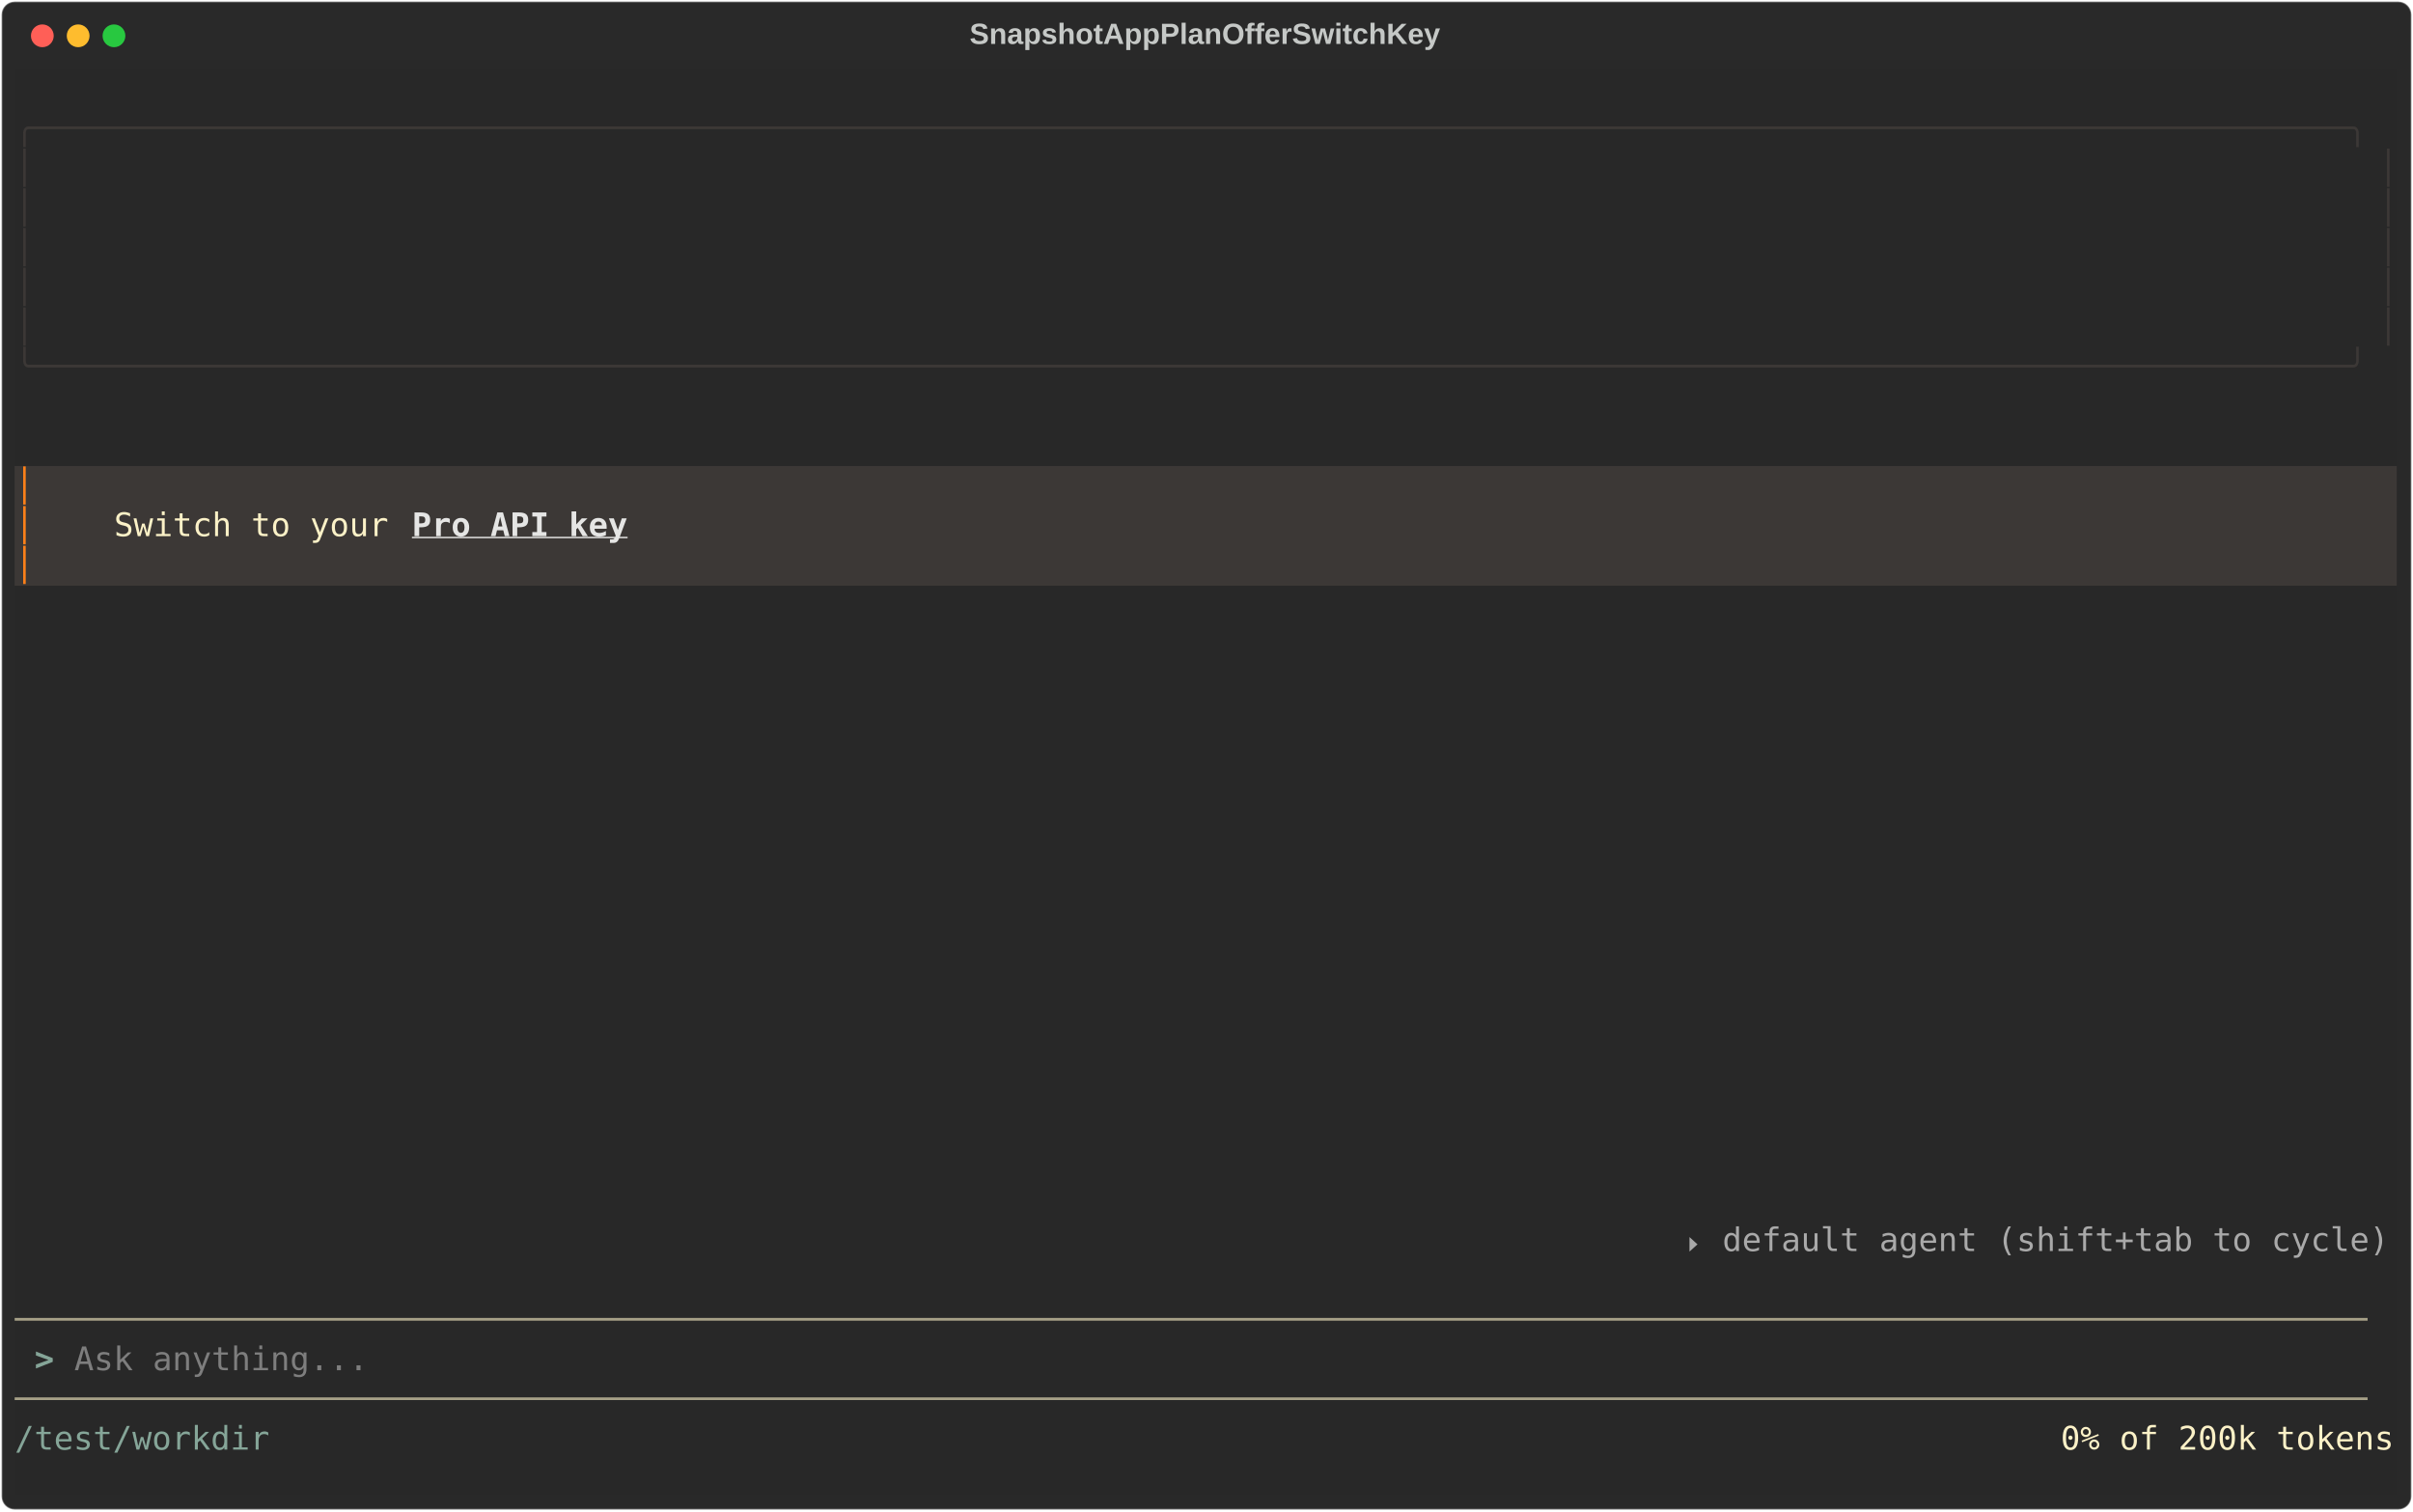
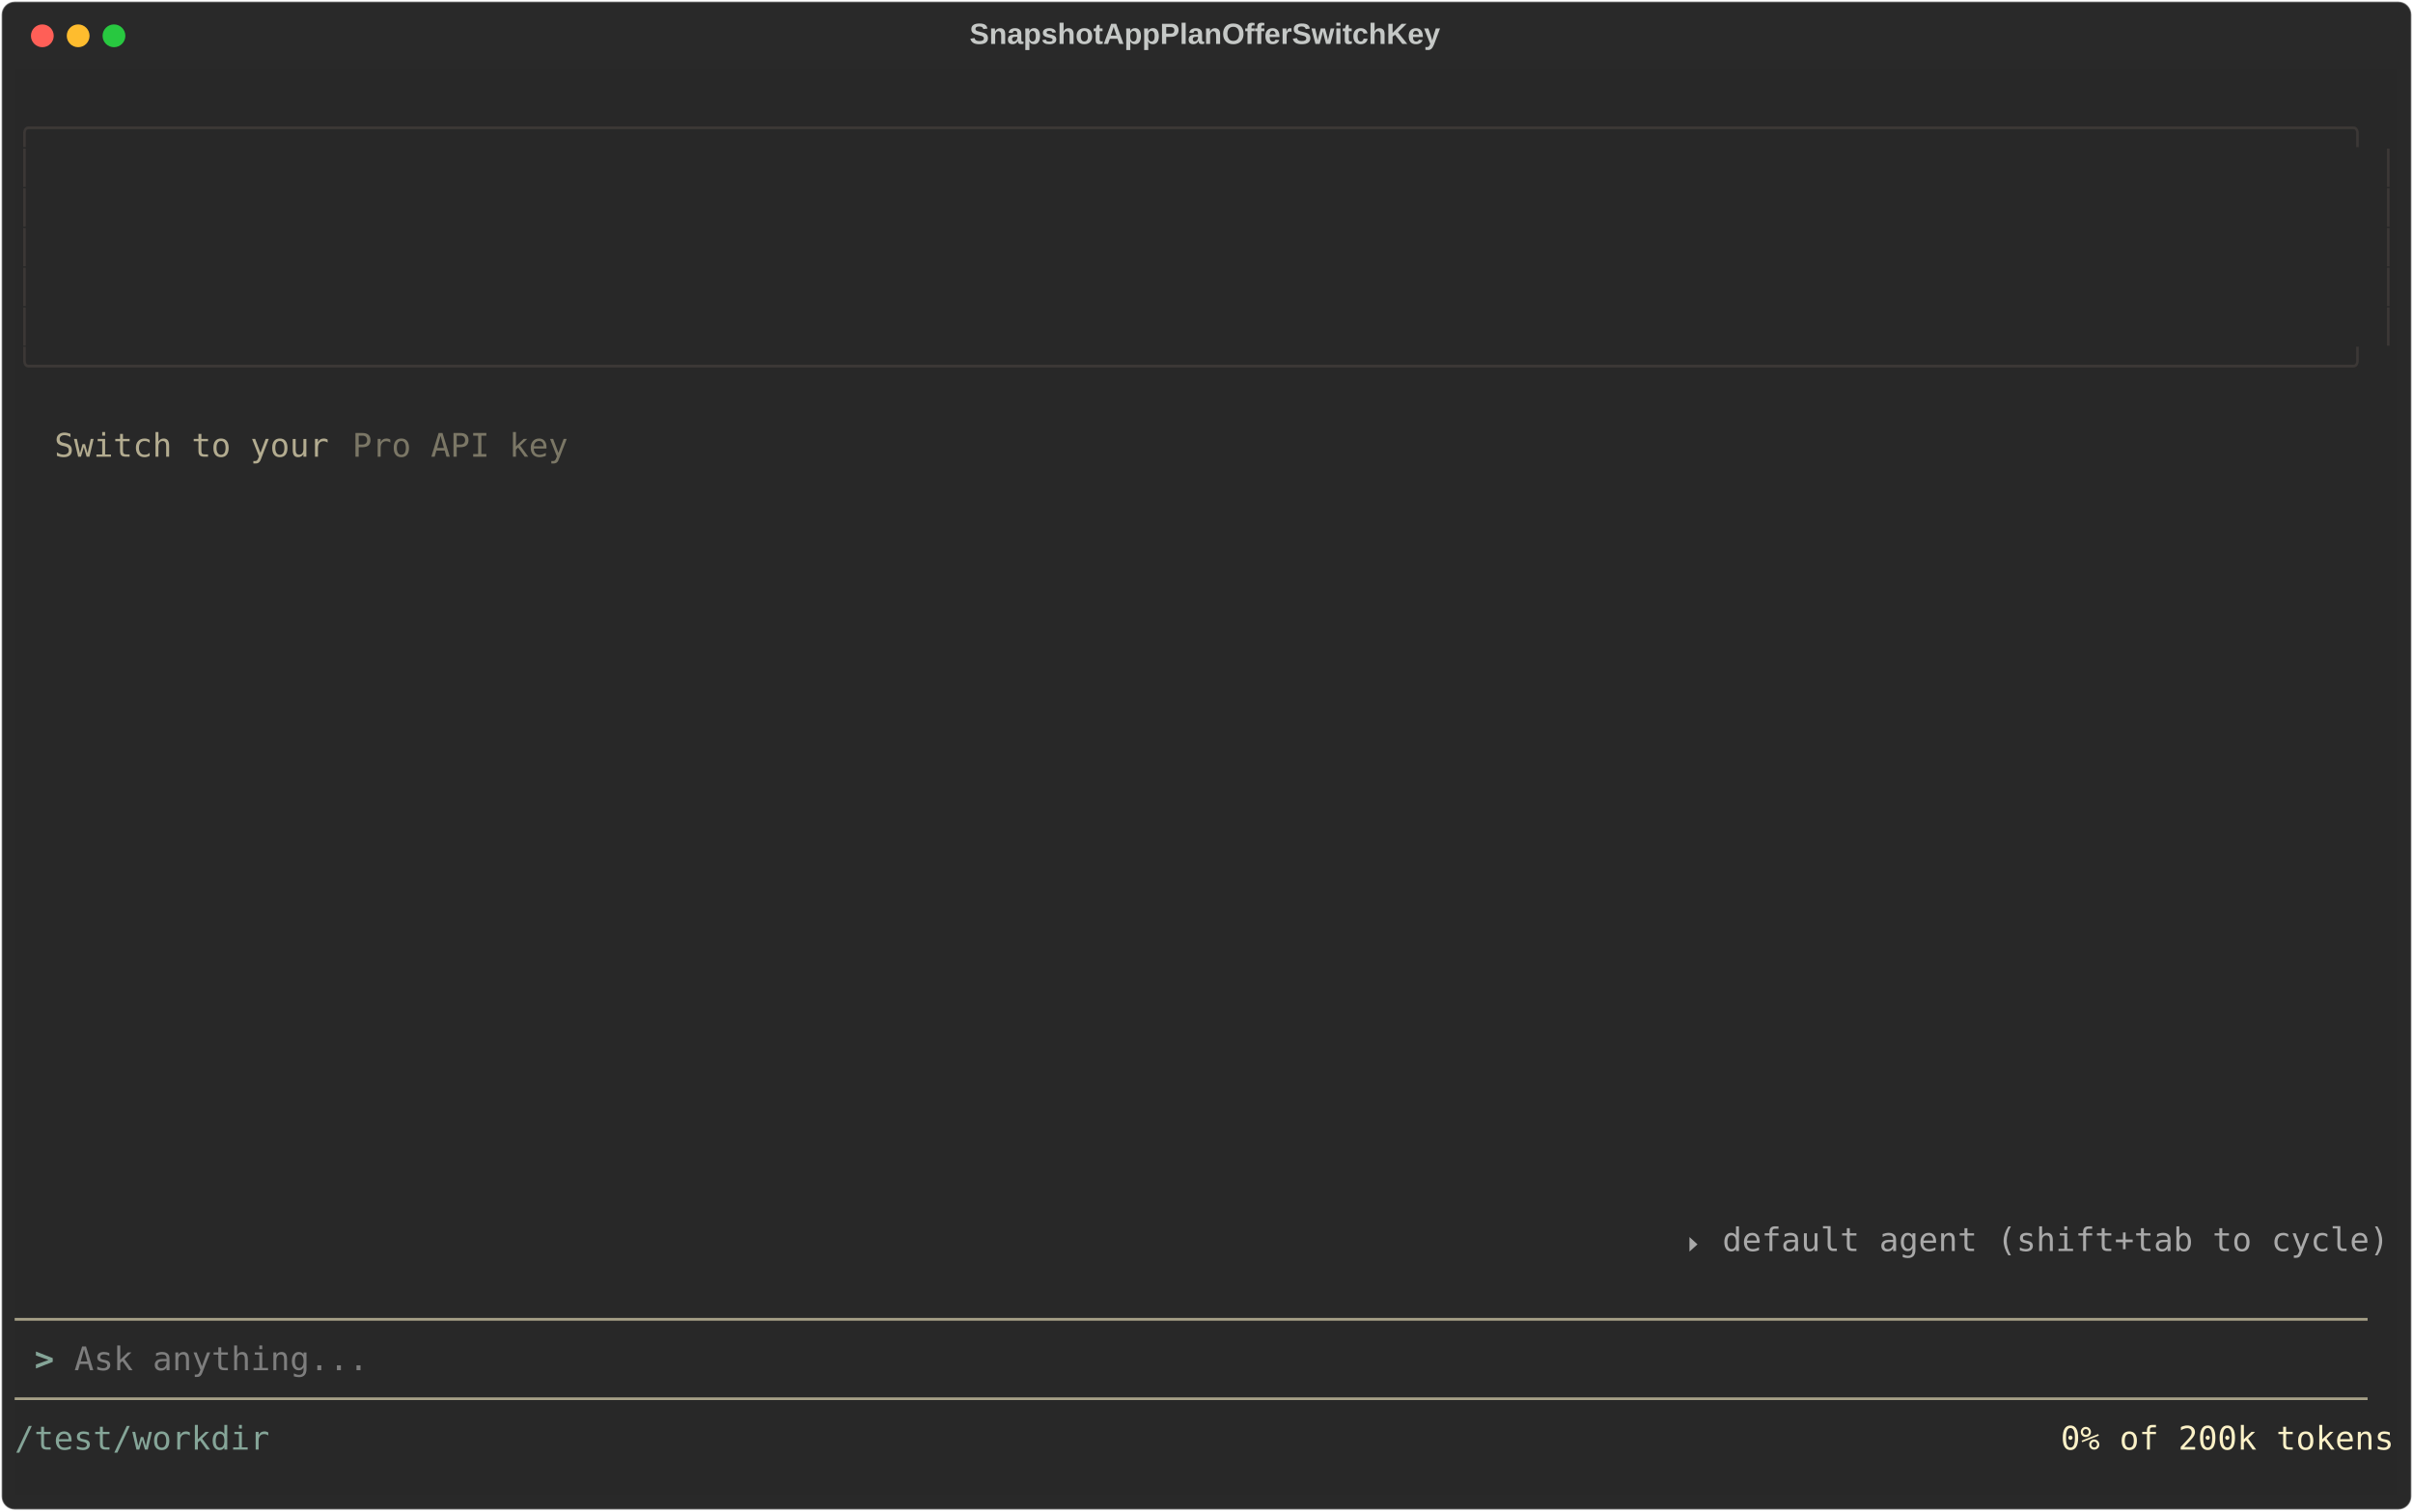
<svg xmlns="http://www.w3.org/2000/svg" class="rich-terminal" viewBox="0 0 1482 928.4">
  <style>

    @font-face {
        font-family: "Fira Code";
        src: local("FiraCode-Regular"),
                url("https://cdnjs.cloudflare.com/ajax/libs/firacode/6.2.0/woff2/FiraCode-Regular.woff2") format("woff2"),
                url("https://cdnjs.cloudflare.com/ajax/libs/firacode/6.2.0/woff/FiraCode-Regular.woff") format("woff");
        font-style: normal;
        font-weight: 400;
    }
    @font-face {
        font-family: "Fira Code";
        src: local("FiraCode-Bold"),
                url("https://cdnjs.cloudflare.com/ajax/libs/firacode/6.2.0/woff2/FiraCode-Bold.woff2") format("woff2"),
                url("https://cdnjs.cloudflare.com/ajax/libs/firacode/6.2.0/woff/FiraCode-Bold.woff") format("woff");
        font-style: bold;
        font-weight: 700;
    }

    .terminal-matrix {
        font-family: Fira Code, monospace;
        font-size: 20px;
        line-height: 24.4px;
        font-variant-east-asian: full-width;
    }

    .terminal-title {
        font-size: 18px;
        font-weight: bold;
        font-family: arial;
    }

    .terminal-r1 { fill: #c5c8c6 }
.terminal-r2 { fill: #3c3836 }
.terminal-r3 { fill: #fbf1c7 }
- .terminal-r4 { fill: #fd8019 }
- .terminal-r5 { fill: #e5e5e4;font-weight: bold;text-decoration: underline; }
+ .terminal-r4 { fill: #b3ac90 }
+ .terminal-r5 { fill: #7b7766 }
.terminal-r6 { fill: #a9a9a9 }
.terminal-r7 { fill: #a6a087 }
.terminal-r8 { fill: #85a598;font-weight: bold }
.terminal-r9 { fill: #7e7e7e }
.terminal-r10 { fill: #85a598 }
    </style>
  <defs>
    <clipPath id="terminal-clip-terminal">
      <rect x="0" y="0" width="1463.0" height="877.4" />
    </clipPath>
    <clipPath id="terminal-line-0">
      <rect x="0" y="1.5" width="1464" height="24.65" />
    </clipPath>
    <clipPath id="terminal-line-1">
      <rect x="0" y="25.9" width="1464" height="24.65" />
    </clipPath>
    <clipPath id="terminal-line-2">
      <rect x="0" y="50.3" width="1464" height="24.65" />
    </clipPath>
    <clipPath id="terminal-line-3">
      <rect x="0" y="74.7" width="1464" height="24.65" />
    </clipPath>
    <clipPath id="terminal-line-4">
      <rect x="0" y="99.1" width="1464" height="24.65" />
    </clipPath>
    <clipPath id="terminal-line-5">
      <rect x="0" y="123.5" width="1464" height="24.65" />
    </clipPath>
    <clipPath id="terminal-line-6">
      <rect x="0" y="147.9" width="1464" height="24.65" />
    </clipPath>
    <clipPath id="terminal-line-7">
      <rect x="0" y="172.3" width="1464" height="24.65" />
    </clipPath>
    <clipPath id="terminal-line-8">
      <rect x="0" y="196.7" width="1464" height="24.65" />
    </clipPath>
    <clipPath id="terminal-line-9">
      <rect x="0" y="221.1" width="1464" height="24.65" />
    </clipPath>
    <clipPath id="terminal-line-10">
      <rect x="0" y="245.5" width="1464" height="24.65" />
    </clipPath>
    <clipPath id="terminal-line-11">
      <rect x="0" y="269.9" width="1464" height="24.65" />
    </clipPath>
    <clipPath id="terminal-line-12">
      <rect x="0" y="294.3" width="1464" height="24.65" />
    </clipPath>
    <clipPath id="terminal-line-13">
      <rect x="0" y="318.7" width="1464" height="24.65" />
    </clipPath>
    <clipPath id="terminal-line-14">
      <rect x="0" y="343.1" width="1464" height="24.65" />
    </clipPath>
    <clipPath id="terminal-line-15">
      <rect x="0" y="367.5" width="1464" height="24.65" />
    </clipPath>
    <clipPath id="terminal-line-16">
      <rect x="0" y="391.9" width="1464" height="24.65" />
    </clipPath>
    <clipPath id="terminal-line-17">
      <rect x="0" y="416.3" width="1464" height="24.65" />
    </clipPath>
    <clipPath id="terminal-line-18">
      <rect x="0" y="440.7" width="1464" height="24.65" />
    </clipPath>
    <clipPath id="terminal-line-19">
      <rect x="0" y="465.1" width="1464" height="24.65" />
    </clipPath>
    <clipPath id="terminal-line-20">
      <rect x="0" y="489.5" width="1464" height="24.65" />
    </clipPath>
    <clipPath id="terminal-line-21">
      <rect x="0" y="513.9" width="1464" height="24.65" />
    </clipPath>
    <clipPath id="terminal-line-22">
      <rect x="0" y="538.3" width="1464" height="24.65" />
    </clipPath>
    <clipPath id="terminal-line-23">
      <rect x="0" y="562.7" width="1464" height="24.65" />
    </clipPath>
    <clipPath id="terminal-line-24">
      <rect x="0" y="587.1" width="1464" height="24.65" />
    </clipPath>
    <clipPath id="terminal-line-25">
      <rect x="0" y="611.5" width="1464" height="24.65" />
    </clipPath>
    <clipPath id="terminal-line-26">
      <rect x="0" y="635.9" width="1464" height="24.65" />
    </clipPath>
    <clipPath id="terminal-line-27">
      <rect x="0" y="660.3" width="1464" height="24.65" />
    </clipPath>
    <clipPath id="terminal-line-28">
      <rect x="0" y="684.7" width="1464" height="24.65" />
    </clipPath>
    <clipPath id="terminal-line-29">
      <rect x="0" y="709.1" width="1464" height="24.65" />
    </clipPath>
    <clipPath id="terminal-line-30">
      <rect x="0" y="733.5" width="1464" height="24.65" />
    </clipPath>
    <clipPath id="terminal-line-31">
      <rect x="0" y="757.9" width="1464" height="24.65" />
    </clipPath>
    <clipPath id="terminal-line-32">
      <rect x="0" y="782.3" width="1464" height="24.65" />
    </clipPath>
    <clipPath id="terminal-line-33">
      <rect x="0" y="806.7" width="1464" height="24.65" />
    </clipPath>
    <clipPath id="terminal-line-34">
      <rect x="0" y="831.1" width="1464" height="24.65" />
    </clipPath>
  </defs>
  <rect fill="#292929" stroke="rgba(255,255,255,0.35)" stroke-width="1" x="1" y="1" width="1480" height="926.4" rx="8" />
  <text class="terminal-title" fill="#c5c8c6" text-anchor="middle" x="740" y="27">SnapshotAppPlanOfferSwitchKey</text>
  <g transform="translate(26,22)">
    <circle cx="0" cy="0" r="7" fill="#ff5f57" />
    <circle cx="22" cy="0" r="7" fill="#febc2e" />
    <circle cx="44" cy="0" r="7" fill="#28c840" />
  </g>
  <g transform="translate(9, 41)" clip-path="url(#terminal-clip-terminal)">
    <rect fill="#282828" x="0" y="1.5" width="1464" height="24.65" shape-rendering="crispEdges" />
    <rect fill="#282828" x="0" y="25.9" width="1464" height="24.65" shape-rendering="crispEdges" />
    <rect fill="#282828" x="0" y="50.3" width="12.2" height="24.65" shape-rendering="crispEdges" />
    <rect fill="#282828" x="12.2" y="50.3" width="1439.6" height="24.65" shape-rendering="crispEdges" />
    <rect fill="#282828" x="1451.8" y="50.3" width="12.2" height="24.65" shape-rendering="crispEdges" />
    <rect fill="#282828" x="0" y="74.7" width="12.2" height="24.65" shape-rendering="crispEdges" />
    <rect fill="#282828" x="12.2" y="74.7" width="1439.6" height="24.65" shape-rendering="crispEdges" />
    <rect fill="#282828" x="1451.8" y="74.7" width="12.2" height="24.65" shape-rendering="crispEdges" />
    <rect fill="#282828" x="0" y="99.1" width="12.2" height="24.65" shape-rendering="crispEdges" />
    <rect fill="#282828" x="12.2" y="99.1" width="707.6" height="24.65" shape-rendering="crispEdges" />
    <rect fill="#282828" x="719.8" y="99.1" width="12.2" height="24.65" shape-rendering="crispEdges" />
    <rect fill="#282828" x="732" y="99.1" width="719.8" height="24.65" shape-rendering="crispEdges" />
    <rect fill="#282828" x="1451.8" y="99.1" width="12.2" height="24.65" shape-rendering="crispEdges" />
    <rect fill="#282828" x="0" y="123.5" width="12.2" height="24.65" shape-rendering="crispEdges" />
    <rect fill="#282828" x="12.2" y="123.5" width="1439.6" height="24.65" shape-rendering="crispEdges" />
    <rect fill="#282828" x="1451.8" y="123.5" width="12.2" height="24.65" shape-rendering="crispEdges" />
    <rect fill="#282828" x="0" y="147.9" width="12.2" height="24.65" shape-rendering="crispEdges" />
    <rect fill="#282828" x="12.2" y="147.9" width="1439.6" height="24.65" shape-rendering="crispEdges" />
    <rect fill="#282828" x="1451.8" y="147.9" width="12.2" height="24.65" shape-rendering="crispEdges" />
    <rect fill="#282828" x="0" y="172.3" width="1464" height="24.65" shape-rendering="crispEdges" />
    <rect fill="#282828" x="0" y="196.7" width="1464" height="24.65" shape-rendering="crispEdges" />
-     <rect fill="#282828" x="0" y="221.1" width="0" height="24.65" shape-rendering="crispEdges" />
-     <rect fill="#282828" x="0" y="221.1" width="1464" height="24.65" shape-rendering="crispEdges" />
-     <rect fill="#3c3836" x="0" y="245.5" width="12.2" height="24.65" shape-rendering="crispEdges" />
-     <rect fill="#3c3836" x="12.2" y="245.5" width="1451.8" height="24.65" shape-rendering="crispEdges" />
-     <rect fill="#3c3836" x="0" y="269.9" width="12.2" height="24.65" shape-rendering="crispEdges" />
-     <rect fill="#3c3836" x="12.2" y="269.9" width="48.8" height="24.65" shape-rendering="crispEdges" />
-     <rect fill="#3c3836" x="61" y="269.9" width="183" height="24.65" shape-rendering="crispEdges" />
-     <rect fill="#3c3836" x="244" y="269.9" width="134.2" height="24.65" shape-rendering="crispEdges" />
-     <rect fill="#3c3836" x="378.2" y="269.9" width="1085.8" height="24.65" shape-rendering="crispEdges" />
-     <rect fill="#3c3836" x="0" y="294.3" width="12.2" height="24.65" shape-rendering="crispEdges" />
-     <rect fill="#3c3836" x="12.2" y="294.3" width="1451.8" height="24.65" shape-rendering="crispEdges" />
+     <rect fill="#282828" x="0" y="221.1" width="24.4" height="24.65" shape-rendering="crispEdges" />
+     <rect fill="#282828" x="24.4" y="221.1" width="183" height="24.65" shape-rendering="crispEdges" />
+     <rect fill="#282828" x="207.4" y="221.1" width="134.2" height="24.65" shape-rendering="crispEdges" />
+     <rect fill="#282828" x="341.6" y="221.1" width="1122.4" height="24.65" shape-rendering="crispEdges" />
+     <rect fill="#282828" x="0" y="245.5" width="1464" height="24.65" shape-rendering="crispEdges" />
+     <rect fill="#282828" x="0" y="269.9" width="1464" height="24.65" shape-rendering="crispEdges" />
+     <rect fill="#282828" x="0" y="294.3" width="1464" height="24.65" shape-rendering="crispEdges" />
    <rect fill="#282828" x="0" y="318.7" width="1464" height="24.65" shape-rendering="crispEdges" />
    <rect fill="#282828" x="0" y="343.1" width="1464" height="24.65" shape-rendering="crispEdges" />
    <rect fill="#282828" x="0" y="367.5" width="1464" height="24.65" shape-rendering="crispEdges" />
    <rect fill="#282828" x="0" y="391.9" width="1464" height="24.65" shape-rendering="crispEdges" />
    <rect fill="#282828" x="0" y="416.3" width="1464" height="24.65" shape-rendering="crispEdges" />
    <rect fill="#282828" x="0" y="440.7" width="1464" height="24.65" shape-rendering="crispEdges" />
    <rect fill="#282828" x="0" y="465.1" width="1464" height="24.65" shape-rendering="crispEdges" />
    <rect fill="#282828" x="0" y="489.5" width="1464" height="24.65" shape-rendering="crispEdges" />
    <rect fill="#282828" x="0" y="513.9" width="1464" height="24.65" shape-rendering="crispEdges" />
    <rect fill="#282828" x="0" y="538.3" width="1464" height="24.65" shape-rendering="crispEdges" />
    <rect fill="#282828" x="0" y="562.7" width="1464" height="24.65" shape-rendering="crispEdges" />
    <rect fill="#282828" x="0" y="587.1" width="1464" height="24.65" shape-rendering="crispEdges" />
    <rect fill="#282828" x="0" y="611.5" width="1464" height="24.65" shape-rendering="crispEdges" />
    <rect fill="#282828" x="0" y="635.9" width="1464" height="24.65" shape-rendering="crispEdges" />
    <rect fill="#282828" x="0" y="660.3" width="1464" height="24.65" shape-rendering="crispEdges" />
    <rect fill="#282828" x="0" y="684.7" width="1464" height="24.65" shape-rendering="crispEdges" />
    <rect fill="#282828" x="0" y="709.1" width="0" height="24.65" shape-rendering="crispEdges" />
    <rect fill="#282828" x="0" y="709.1" width="1024.8" height="24.65" shape-rendering="crispEdges" />
    <rect fill="#282828" x="1024.8" y="709.1" width="439.2" height="24.65" shape-rendering="crispEdges" />
    <rect fill="#282828" x="0" y="733.5" width="0" height="24.65" shape-rendering="crispEdges" />
    <rect fill="#282828" x="0" y="733.5" width="1464" height="24.65" shape-rendering="crispEdges" />
    <rect fill="#282828" x="0" y="757.9" width="1464" height="24.65" shape-rendering="crispEdges" />
    <rect fill="#282828" x="0" y="782.3" width="12.2" height="24.65" shape-rendering="crispEdges" />
    <rect fill="#282828" x="12.2" y="782.3" width="12.2" height="24.65" shape-rendering="crispEdges" />
    <rect fill="#282828" x="24.4" y="782.3" width="12.2" height="24.65" shape-rendering="crispEdges" />
    <rect fill="#282828" x="36.6" y="782.3" width="183" height="24.65" shape-rendering="crispEdges" />
    <rect fill="#282828" x="219.6" y="782.3" width="1244.4" height="24.65" shape-rendering="crispEdges" />
    <rect fill="#282828" x="0" y="806.7" width="1464" height="24.65" shape-rendering="crispEdges" />
    <rect fill="#282828" x="0" y="831.1" width="158.6" height="24.65" shape-rendering="crispEdges" />
    <rect fill="#282828" x="158.6" y="831.1" width="0" height="24.65" shape-rendering="crispEdges" />
    <rect fill="#282828" x="158.6" y="831.1" width="1098" height="24.65" shape-rendering="crispEdges" />
    <rect fill="#282828" x="1256.6" y="831.1" width="207.4" height="24.65" shape-rendering="crispEdges" />
    <rect fill="#282828" x="0" y="855.5" width="1464" height="24.65" shape-rendering="crispEdges" />
    <g class="terminal-matrix">
      <text class="terminal-r1" x="1464" y="20" textLength="12.2" clip-path="url(#terminal-line-0)">
</text>
      <text class="terminal-r2" x="0" y="44.4" textLength="1464" clip-path="url(#terminal-line-1)">╭──────────────────────────────────────────────────────────────────────────────────────────────────────────────────────╮</text>
      <text class="terminal-r1" x="1464" y="44.4" textLength="12.2" clip-path="url(#terminal-line-1)">
</text>
      <text class="terminal-r2" x="0" y="68.8" textLength="12.2" clip-path="url(#terminal-line-2)">│</text>
      <text class="terminal-r2" x="1451.8" y="68.8" textLength="12.2" clip-path="url(#terminal-line-2)">│</text>
      <text class="terminal-r1" x="1464" y="68.8" textLength="12.2" clip-path="url(#terminal-line-2)">
</text>
      <text class="terminal-r2" x="0" y="93.2" textLength="12.2" clip-path="url(#terminal-line-3)">│</text>
      <text class="terminal-r2" x="1451.8" y="93.2" textLength="12.2" clip-path="url(#terminal-line-3)">│</text>
      <text class="terminal-r1" x="1464" y="93.2" textLength="12.2" clip-path="url(#terminal-line-3)">
</text>
      <text class="terminal-r2" x="0" y="117.6" textLength="12.2" clip-path="url(#terminal-line-4)">│</text>
      <text class="terminal-r2" x="1451.8" y="117.6" textLength="12.2" clip-path="url(#terminal-line-4)">│</text>
      <text class="terminal-r1" x="1464" y="117.6" textLength="12.2" clip-path="url(#terminal-line-4)">
</text>
      <text class="terminal-r2" x="0" y="142" textLength="12.2" clip-path="url(#terminal-line-5)">│</text>
      <text class="terminal-r2" x="1451.8" y="142" textLength="12.2" clip-path="url(#terminal-line-5)">│</text>
      <text class="terminal-r1" x="1464" y="142" textLength="12.2" clip-path="url(#terminal-line-5)">
</text>
      <text class="terminal-r2" x="0" y="166.4" textLength="12.2" clip-path="url(#terminal-line-6)">│</text>
      <text class="terminal-r2" x="1451.8" y="166.4" textLength="12.2" clip-path="url(#terminal-line-6)">│</text>
      <text class="terminal-r1" x="1464" y="166.4" textLength="12.2" clip-path="url(#terminal-line-6)">
</text>
      <text class="terminal-r2" x="0" y="190.8" textLength="1464" clip-path="url(#terminal-line-7)">╰──────────────────────────────────────────────────────────────────────────────────────────────────────────────────────╯</text>
      <text class="terminal-r1" x="1464" y="190.8" textLength="12.2" clip-path="url(#terminal-line-7)">
</text>
      <text class="terminal-r1" x="1464" y="215.2" textLength="12.2" clip-path="url(#terminal-line-8)">
</text>
+       <text class="terminal-r4" x="24.4" y="239.6" textLength="183" clip-path="url(#terminal-line-9)">Switch to your </text>
+       <text class="terminal-r5" x="207.4" y="239.6" textLength="134.2" clip-path="url(#terminal-line-9)">Pro API key</text>
      <text class="terminal-r1" x="1464" y="239.6" textLength="12.2" clip-path="url(#terminal-line-9)">
</text>
-       <text class="terminal-r4" x="0" y="264" textLength="12.2" clip-path="url(#terminal-line-10)">│</text>
      <text class="terminal-r1" x="1464" y="264" textLength="12.2" clip-path="url(#terminal-line-10)">
</text>
-       <text class="terminal-r4" x="0" y="288.4" textLength="12.2" clip-path="url(#terminal-line-11)">│</text>
-       <text class="terminal-r3" x="61" y="288.4" textLength="183" clip-path="url(#terminal-line-11)">Switch to your </text>
-       <text class="terminal-r5" x="244" y="288.4" textLength="134.2" clip-path="url(#terminal-line-11)">Pro API key</text>
      <text class="terminal-r1" x="1464" y="288.4" textLength="12.2" clip-path="url(#terminal-line-11)">
</text>
-       <text class="terminal-r4" x="0" y="312.8" textLength="12.2" clip-path="url(#terminal-line-12)">│</text>
      <text class="terminal-r1" x="1464" y="312.8" textLength="12.2" clip-path="url(#terminal-line-12)">
</text>
      <text class="terminal-r1" x="1464" y="337.2" textLength="12.2" clip-path="url(#terminal-line-13)">
</text>
      <text class="terminal-r1" x="1464" y="361.6" textLength="12.2" clip-path="url(#terminal-line-14)">
</text>
      <text class="terminal-r1" x="1464" y="386" textLength="12.2" clip-path="url(#terminal-line-15)">
</text>
      <text class="terminal-r1" x="1464" y="410.4" textLength="12.2" clip-path="url(#terminal-line-16)">
</text>
      <text class="terminal-r1" x="1464" y="434.8" textLength="12.2" clip-path="url(#terminal-line-17)">
</text>
      <text class="terminal-r1" x="1464" y="459.2" textLength="12.2" clip-path="url(#terminal-line-18)">
</text>
      <text class="terminal-r1" x="1464" y="483.6" textLength="12.2" clip-path="url(#terminal-line-19)">
</text>
      <text class="terminal-r1" x="1464" y="508" textLength="12.2" clip-path="url(#terminal-line-20)">
</text>
      <text class="terminal-r1" x="1464" y="532.4" textLength="12.2" clip-path="url(#terminal-line-21)">
</text>
      <text class="terminal-r1" x="1464" y="556.8" textLength="12.2" clip-path="url(#terminal-line-22)">
</text>
      <text class="terminal-r1" x="1464" y="581.2" textLength="12.2" clip-path="url(#terminal-line-23)">
</text>
      <text class="terminal-r1" x="1464" y="605.6" textLength="12.2" clip-path="url(#terminal-line-24)">
</text>
      <text class="terminal-r1" x="1464" y="630" textLength="12.2" clip-path="url(#terminal-line-25)">
</text>
      <text class="terminal-r1" x="1464" y="654.4" textLength="12.2" clip-path="url(#terminal-line-26)">
</text>
      <text class="terminal-r1" x="1464" y="678.8" textLength="12.2" clip-path="url(#terminal-line-27)">
</text>
      <text class="terminal-r1" x="1464" y="703.2" textLength="12.2" clip-path="url(#terminal-line-28)">
</text>
      <text class="terminal-r6" x="1024.8" y="727.6" textLength="439.2" clip-path="url(#terminal-line-29)">⏵ default agent (shift+tab to cycle)</text>
      <text class="terminal-r1" x="1464" y="727.6" textLength="12.2" clip-path="url(#terminal-line-29)">
</text>
      <text class="terminal-r1" x="1464" y="752" textLength="12.2" clip-path="url(#terminal-line-30)">
</text>
      <text class="terminal-r7" x="0" y="776.4" textLength="1464" clip-path="url(#terminal-line-31)">────────────────────────────────────────────────────────────────────────────────────────────────────────────────────────</text>
      <text class="terminal-r1" x="1464" y="776.4" textLength="12.2" clip-path="url(#terminal-line-31)">
</text>
      <text class="terminal-r8" x="12.2" y="800.8" textLength="12.2" clip-path="url(#terminal-line-32)">&gt;</text>
      <text class="terminal-r9" x="36.6" y="800.8" textLength="183" clip-path="url(#terminal-line-32)">Ask anything...</text>
      <text class="terminal-r1" x="1464" y="800.8" textLength="12.2" clip-path="url(#terminal-line-32)">
</text>
      <text class="terminal-r7" x="0" y="825.2" textLength="1464" clip-path="url(#terminal-line-33)">────────────────────────────────────────────────────────────────────────────────────────────────────────────────────────</text>
      <text class="terminal-r1" x="1464" y="825.2" textLength="12.2" clip-path="url(#terminal-line-33)">
</text>
      <text class="terminal-r10" x="0" y="849.6" textLength="158.6" clip-path="url(#terminal-line-34)">/test/workdir</text>
      <text class="terminal-r3" x="1256.6" y="849.6" textLength="207.4" clip-path="url(#terminal-line-34)">0% of 200k tokens</text>
      <text class="terminal-r1" x="1464" y="849.6" textLength="12.2" clip-path="url(#terminal-line-34)">
</text>
    </g>
  </g>
</svg>
